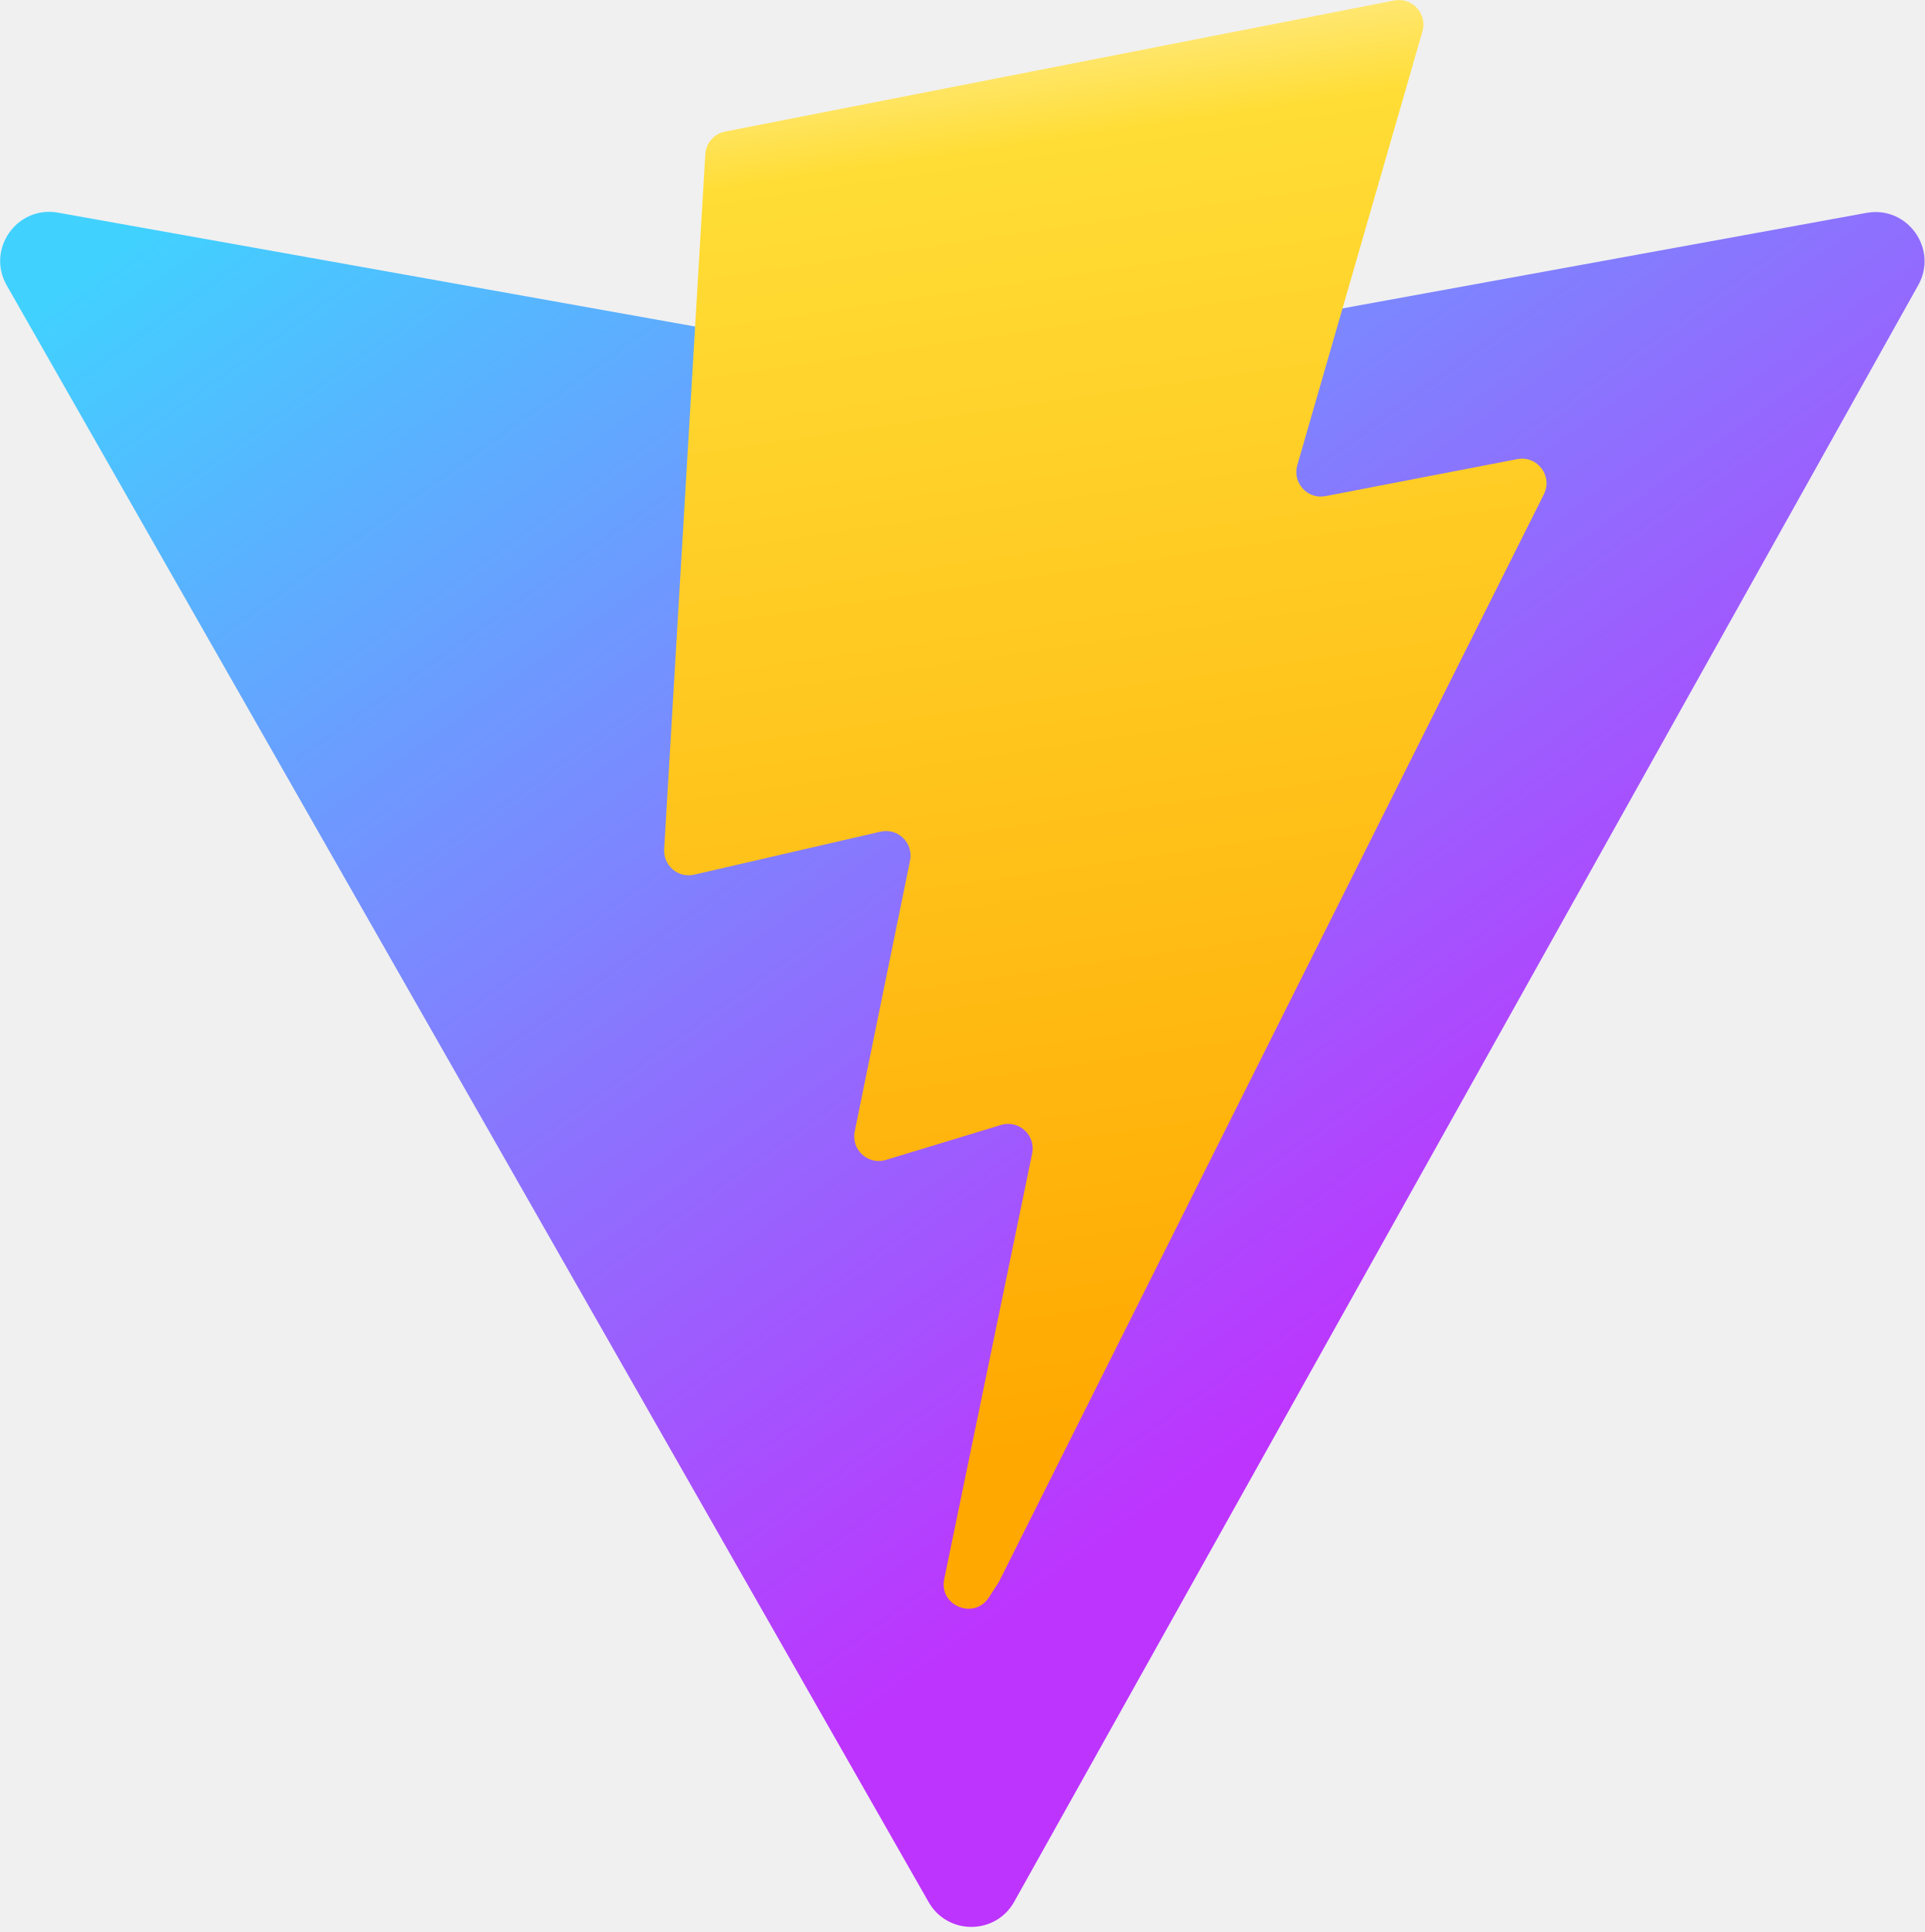
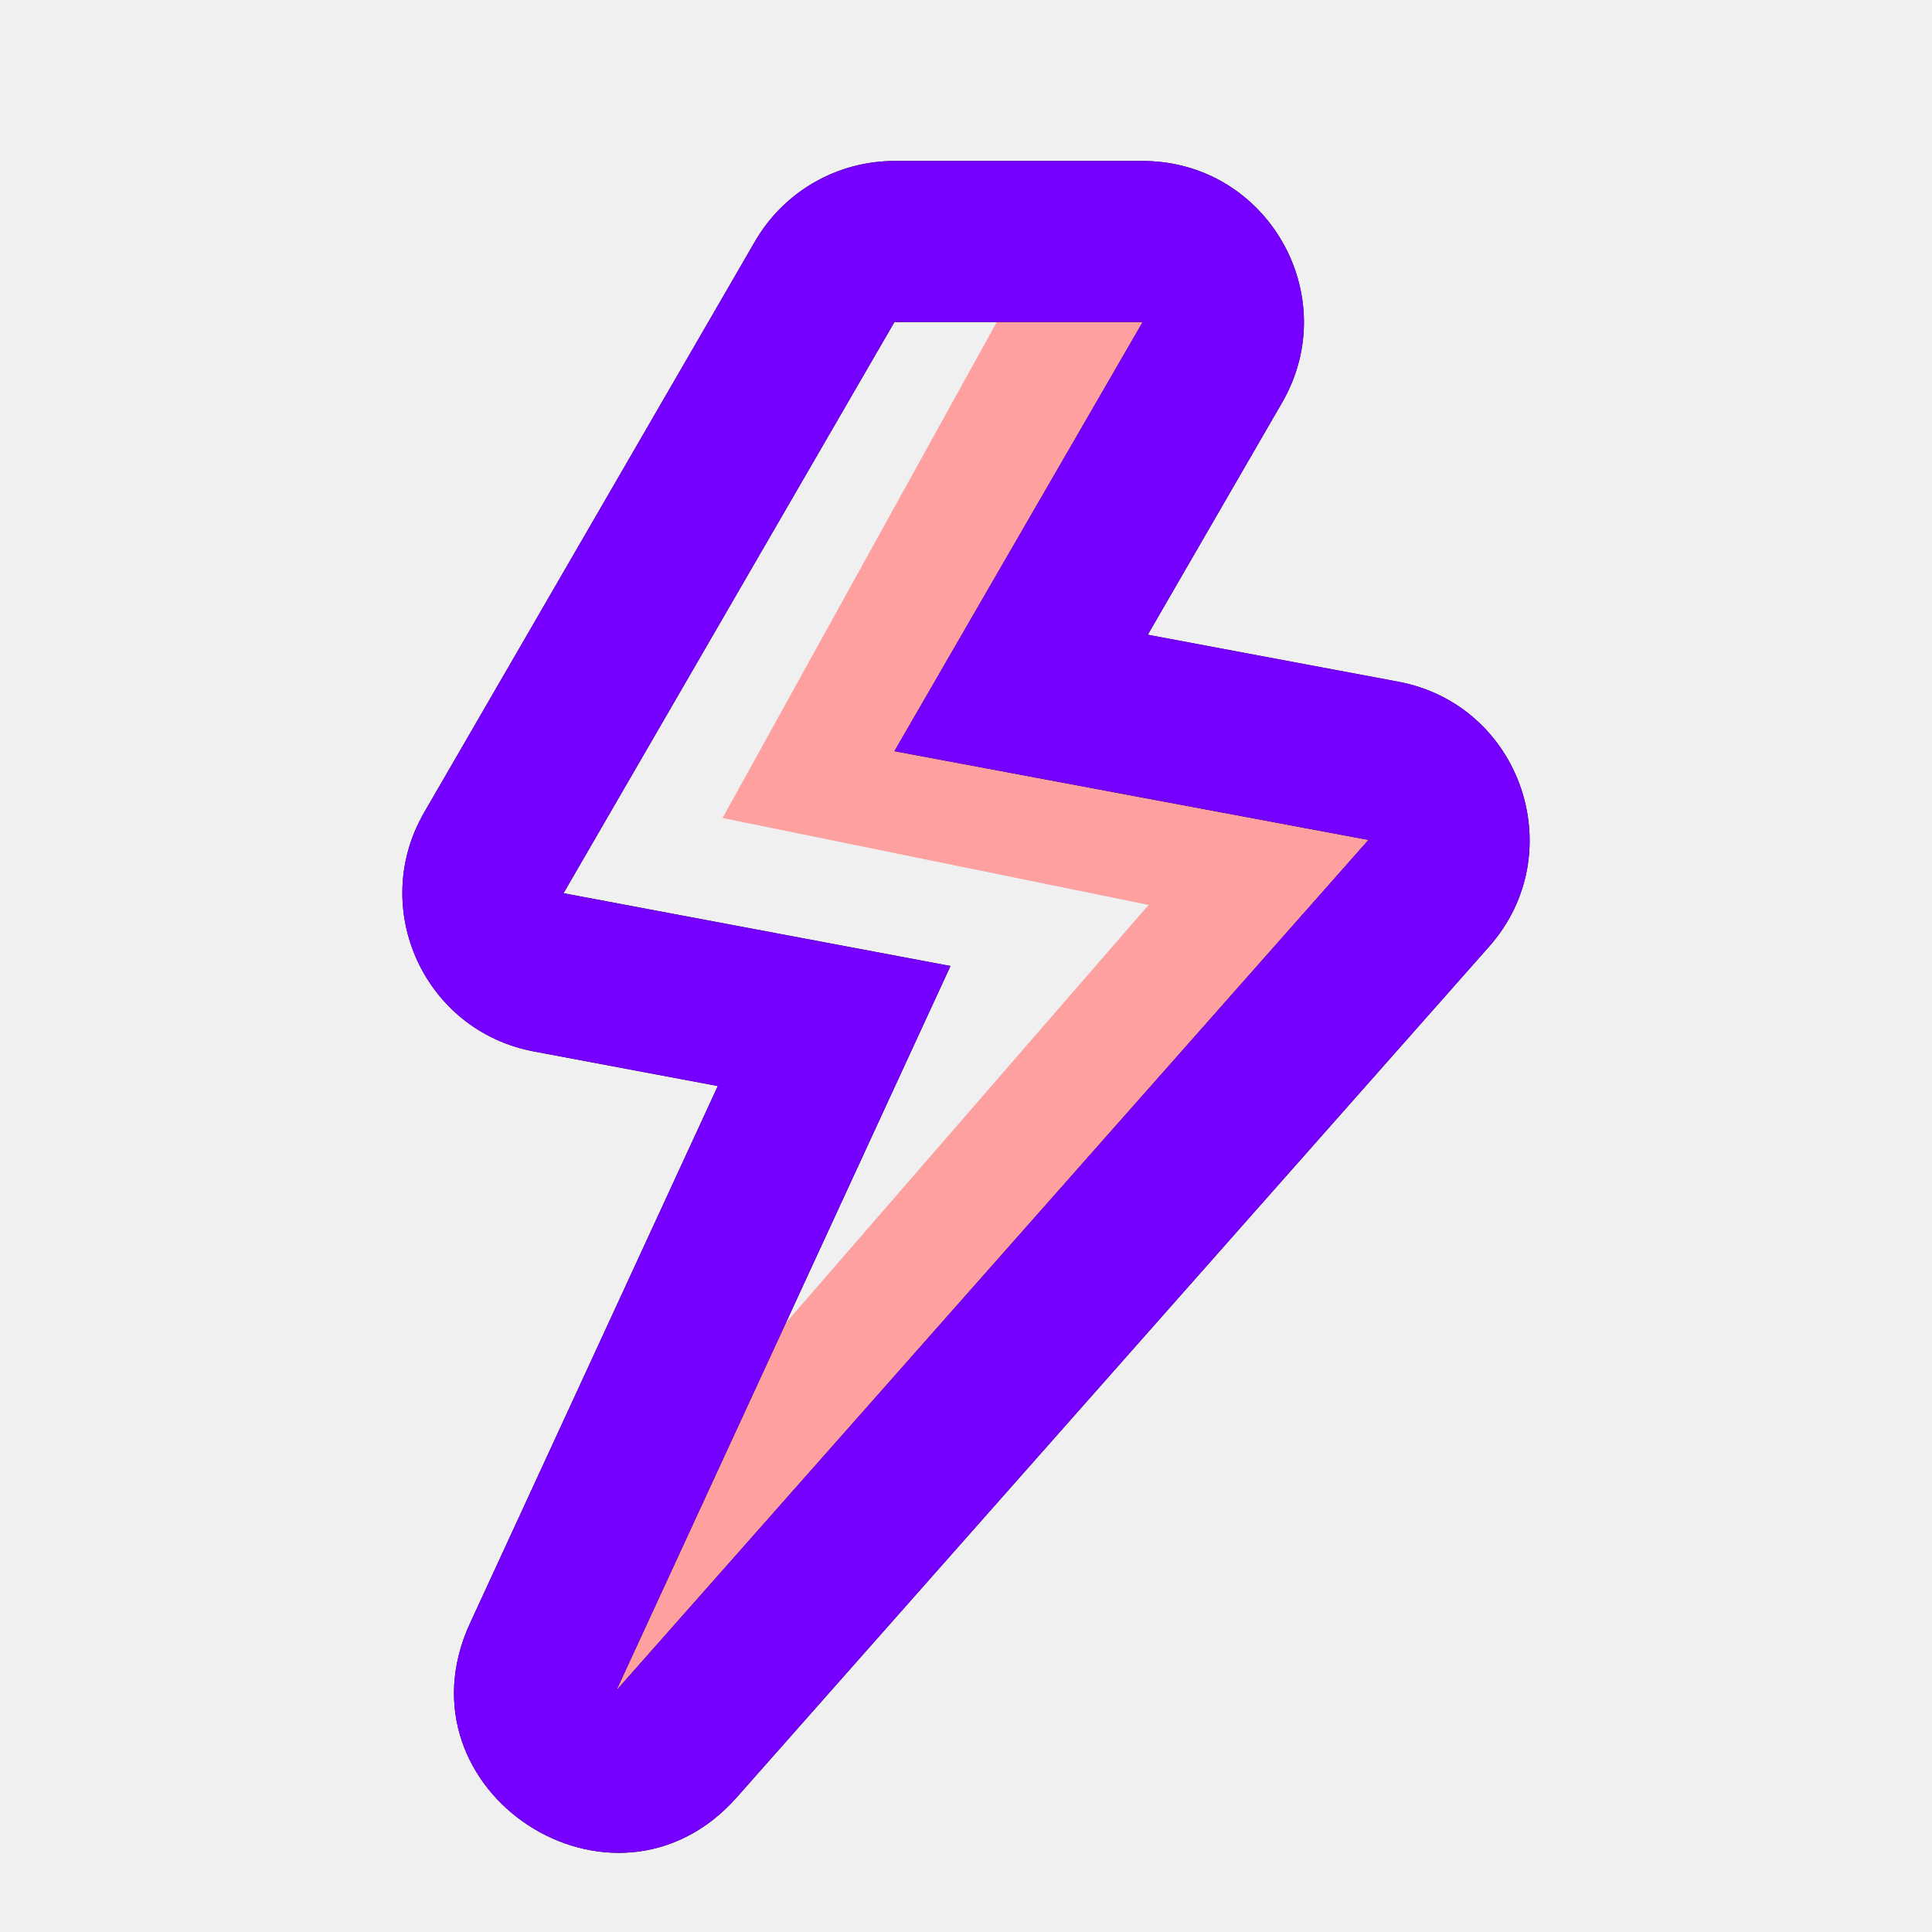
- <svg xmlns="http://www.w3.org/2000/svg" aria-hidden="true" role="img" class="iconify iconify--logos" width="31.88" height="32" preserveAspectRatio="xMidYMid meet" viewBox="0 0 256 257">
+ <svg xmlns="http://www.w3.org/2000/svg" xmlns:xlink="http://www.w3.org/1999/xlink" width="800px" height="800px" viewBox="0 0 24 24">
  <defs>
-     <linearGradient id="IconifyId1813088fe1fbc01fb466" x1="-.828%" x2="57.636%" y1="7.652%" y2="78.411%">
-       <stop offset="0%" stop-color="#41D1FF" />
-       <stop offset="100%" stop-color="#BD34FE" />
-     </linearGradient>
-     <linearGradient id="IconifyId1813088fe1fbc01fb467" x1="43.376%" x2="50.316%" y1="2.242%" y2="89.03%">
-       <stop offset="0%" stop-color="#FFEA83" />
-       <stop offset="8.333%" stop-color="#FFDD35" />
-       <stop offset="100%" stop-color="#FFA800" />
-     </linearGradient>
+     <polygon id="thunder-a" points="2.977 8.161 8.269 9.241 .218 18.519 1.882 19.604 12.128 8.161 5.893 6.809 8.821 .998 7.387 .185" />
+     <path id="thunder-c" d="M10.258,5.885 L13.368,6.468 C14.895,6.754 15.527,8.596 14.498,9.759 L5.154,20.325 C3.629,22.05 0.875,20.254 1.84,18.162 L4.917,11.491 L2.63,11.061 C1.274,10.806 0.578,9.287 1.269,8.093 L5.38,0.997 C5.738,0.38 6.398,0 7.111,0 L10.195,0 C11.735,0 12.698,1.668 11.926,3.002 L10.258,5.885 Z M10.195,2 L7.111,2 L3,9.096 L7.807,10 L3.656,19 L13,8.434 L7.111,7.331 L10.195,2 Z" />
  </defs>
-   <path fill="url(#IconifyId1813088fe1fbc01fb466)" d="M255.153 37.938L134.897 252.976c-2.483 4.44-8.862 4.466-11.382.048L.875 37.958c-2.746-4.814 1.371-10.646 6.827-9.67l120.385 21.517a6.537 6.537 0 0 0 2.322-.004l117.867-21.483c5.438-.991 9.574 4.796 6.877 9.62Z" />
-   <path fill="url(#IconifyId1813088fe1fbc01fb467)" d="M185.432.063L96.44 17.501a3.268 3.268 0 0 0-2.634 3.014l-5.474 92.456a3.268 3.268 0 0 0 3.997 3.378l24.777-5.718c2.318-.535 4.413 1.507 3.936 3.838l-7.361 36.047c-.495 2.426 1.782 4.5 4.151 3.78l15.304-4.649c2.372-.72 4.652 1.36 4.15 3.788l-11.698 56.621c-.732 3.542 3.979 5.473 5.943 2.437l1.313-2.028l72.516-144.72c1.215-2.423-.88-5.186-3.54-4.672l-25.505 4.922c-2.396.462-4.435-1.77-3.759-4.114l16.646-57.705c.677-2.35-1.37-4.583-3.769-4.113Z" />
+   <g fill="none" fill-rule="evenodd" transform="translate(4 2)">
+     <g transform="translate(2)">
+       <mask id="thunder-b" fill="#ffffff">
+         <use xlink:href="#thunder-a" />
+       </mask>
+       <use fill="#D8D8D8" xlink:href="#thunder-a" />
+       <g fill="#FFA0A0" mask="url(#thunder-b)">
+         <rect width="24" height="24" transform="translate(-6 -2)" />
+       </g>
+     </g>
+     <mask id="thunder-d" fill="#ffffff">
+       <use xlink:href="#thunder-c" />
+     </mask>
+     <use fill="#000000" fill-rule="nonzero" xlink:href="#thunder-c" />
+     <g fill="#7600FF" mask="url(#thunder-d)">
+       <rect width="24" height="24" transform="translate(-4 -2)" />
+     </g>
+   </g>
</svg>
